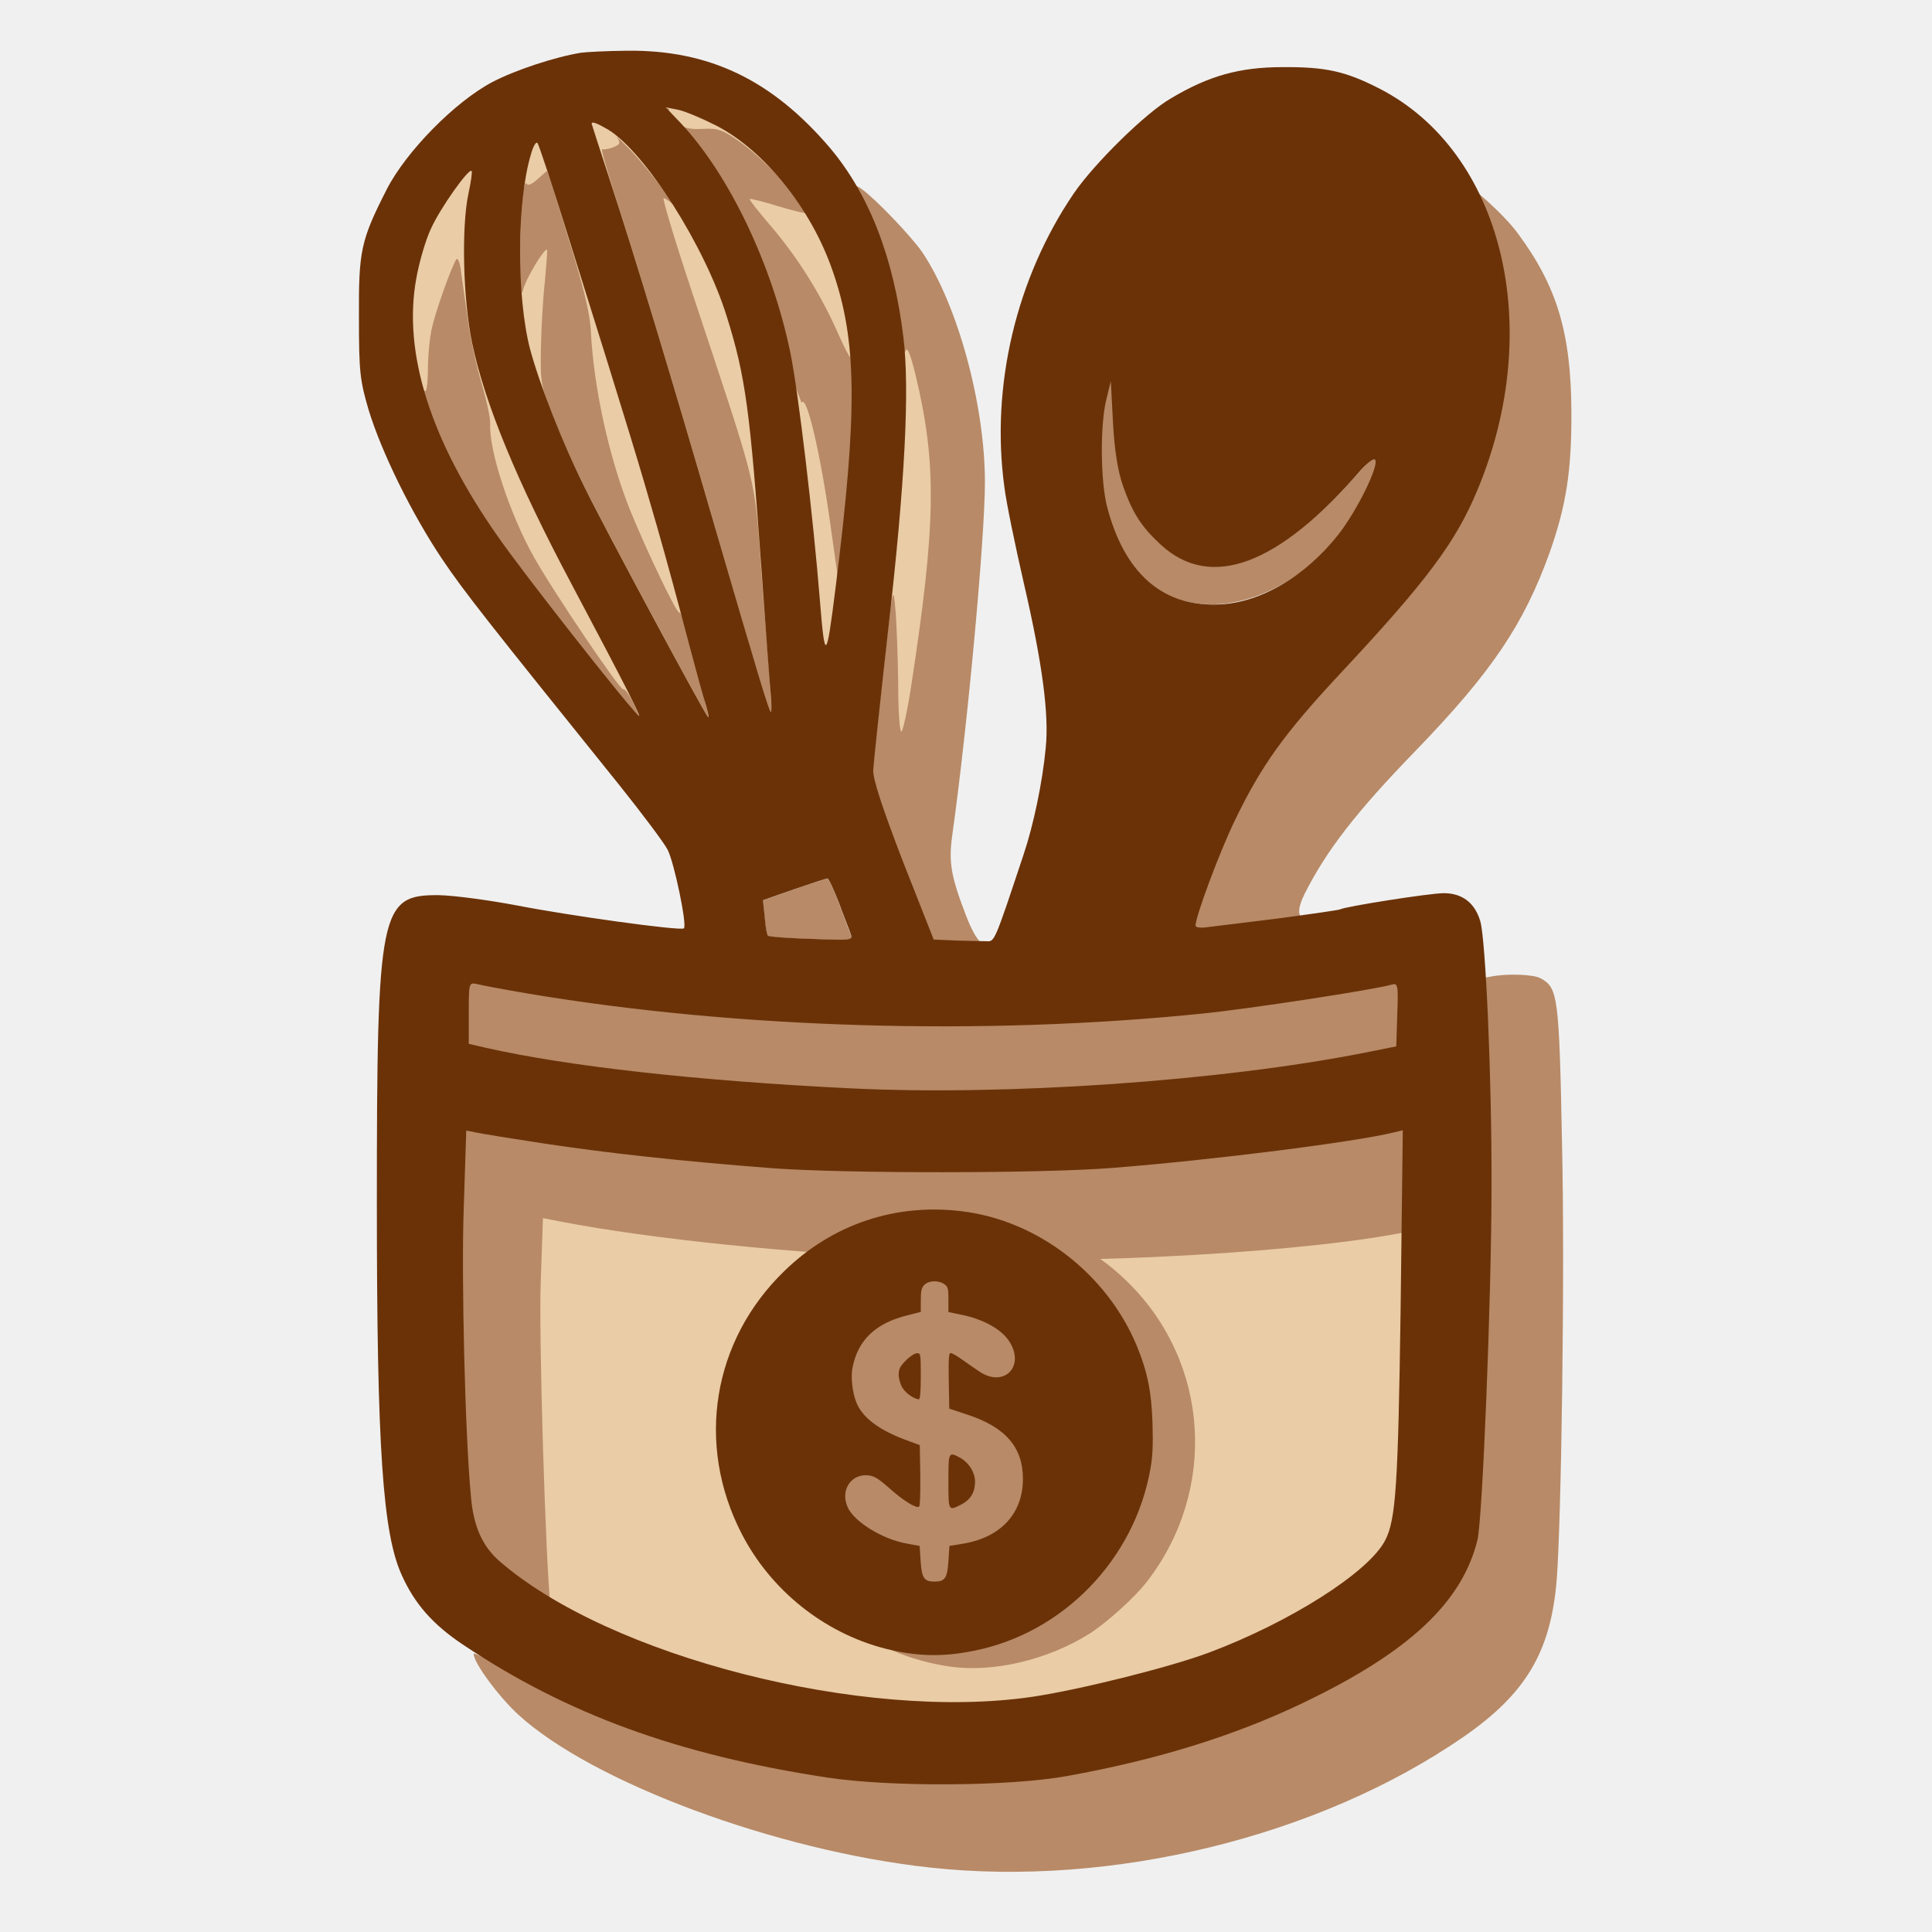
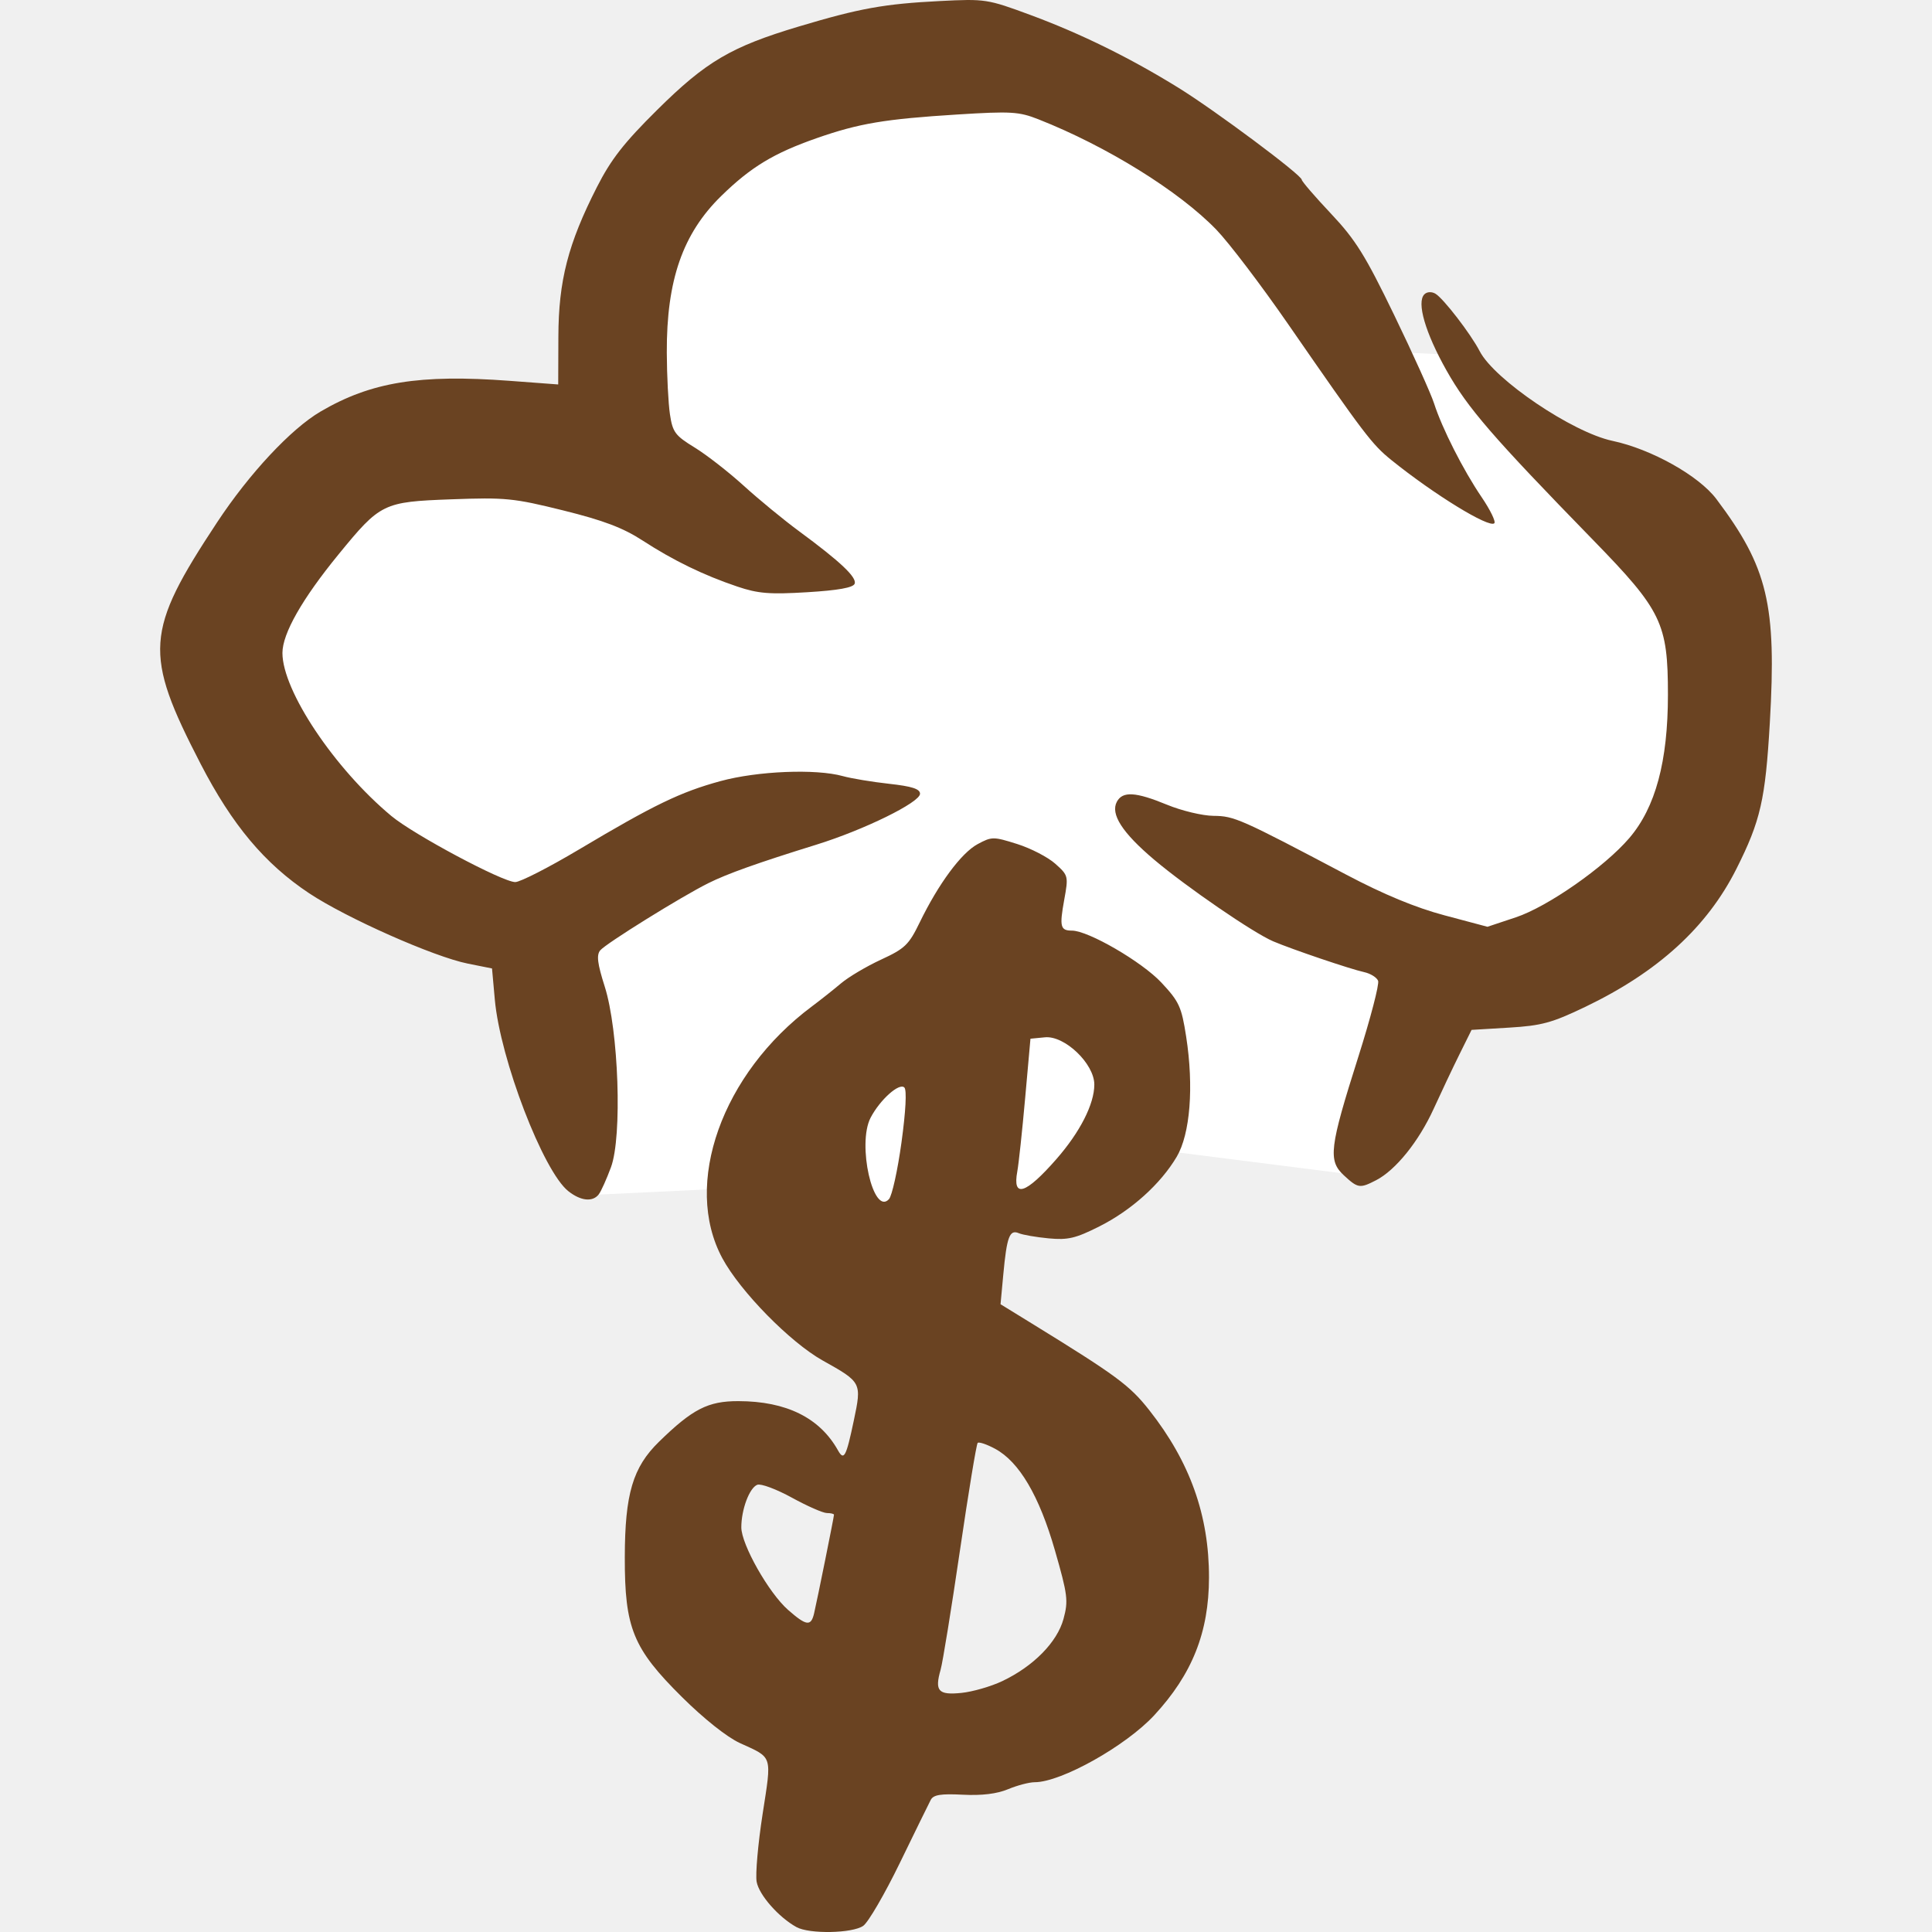
- <svg xmlns="http://www.w3.org/2000/svg" version="1.1" id="Capa_1" x="0px" y="0px" viewBox="59 72 1154 1154" style="enable-background:new 0 0 1280 1280;" xml:space="preserve">
-   <path fill="#EACCA6" class="st0" d="M299.7,231.8c5.8,153.5,62.2,209,151.5,314.2c17,59.4,150,13,169.4-58.7c27.3-101,12.9-240.5-60.6-293.9  c-13-9.4-47.5-52.2-67.7-60.5s-118.1-4.3-123.3-7.1C362.4,122.1,290.6,216,299.7,231.8z M345.5,668.6c-1.1,7.1,1.3,8.9,3.5,2.6  c0.6-1.9,1.9-5,2.6-6.5c0.6-1.3-0.2-2.6-1.9-2.6C347.7,662.1,346,664.7,345.5,668.6z M859.6,668.2c-22.2,3.9-32.2,6.5-33,8.6  c-0.6,1.7-0.6,3.7-0.2,4.1c0.9,0.9,57-6.9,67.8-9.5c5.8-1.3,6.7-9.5,1.1-9.1C893.1,662.6,877.1,665.1,859.6,668.2z M373.9,833.1  c-0.9,24.6-4.4,67.8-2.4,110.8c1.8,38.3,4.7,74.3,4.7,80.3l11.8,11.6l17.3,9.1c67.4,35.3,152.1,56.7,225.5,56.9  c47.9,0,102.7-10.9,157.5-31.1c39.5-14.9,89.4-44.8,103.1-62.3c12.6-16,13.5-23.2,14.9-119.6l1.3-87.8l-5.3,1.2  c-58.3,13.5-196.5,21.6-293.6,17.4c-76.7-3-160.1-11.8-214.2-22.5l-10.2-2.1L373.9,833.1z M918.3,1041.5  c-25.3,26.1-88.8,58.9-151.2,78.2c-7.8,2.4-10.6,3.9-6.5,3.2c22.2-3.7,83.2-27.9,110.1-43.8c21.2-12.7,48.4-33.2,53.8-41  C931.1,1028.9,929.8,1029.6,918.3,1041.5z" />
-   <path fill="#B88A67" class="st1" d="M625.1,800.8c-30,3.7-57.8,17.9-79.2,40.5c-15.7,16.4-26.8,36.7-33,59.4c-2.6,9.5-2.8,12.8-2.9,31.9  c-0.1,23.4,1.3,31.5,8.5,49.8c17.9,45.5,59.5,78.3,108.2,85.1c25.5,3.6,57.9-4,82.6-19.4c10.4-6.5,27.5-21.9,34.8-31.4  c42.1-54.5,37.5-130.3-10.9-178.3c-25.3-25.3-58.1-38.7-92.9-38.3C633.9,800.2,627,800.6,625.1,800.8z" />
-   <path fill="#B88A67" class="st1" d="M537.8,312.6c2.8-6,11.4,30.5,17.4,74.1l5.3,37.6l4.2-35.6c3.9-32.8,7.4-111.9,4.6-102.6  c-0.9,2.8-3.7-1.5-9.3-14c-10.4-23.8-24.3-46-40.5-65c-7.4-8.6-13.2-16-12.7-16.2c0.5-0.4,8.1,1.5,17.1,4.3  c9.3,2.8,16.7,4.5,16.7,3.9c0-5.4-23.9-30.9-38.5-41.5c-11.4-8.2-14.1-9.1-23.4-8.6c-8.1,0.4-11.8-0.6-16-4.3  c-3-2.6-4.9-5.6-4.2-6.5c0.7-1.1-0.7-1.9-2.8-1.9c-3.2,0-1.9,2.4,5.1,9.1c30.6,30,61.3,91.1,70.1,138.8c1.6,8.2,2.7,18.6,3.6,19.7   M427.6,154.2c2.2,3.2,1.9,4.1-2.4,5.8c-2.8,1.1-5.8,1.5-6.5,1.1c-0.9-0.4,2.4,11,7.1,25.7c14.7,45.8,37.4,120.9,60,199.1  c24.6,85.1,32.6,111.2,33.7,111.2c0.4,0,0.2-6-0.4-13.6c-0.4-7.3-2.8-37.8-5.2-67.8c-4.5-61.1-1.1-47.1-41-167.6  c-10.6-31.7-18.4-57.7-17.5-57.7s2.8,1.3,4.3,2.6c6.9,6.5-13.4-19.9-23.5-30.7C430,156,426.1,152.3,427.6,154.2z M380.2,178.9  c-3.2,3-5.8,4.3-6.7,2.8c-1.9-3.5-4.1,21.8-3.9,47.5c0.2,16,0.6,20.7,1.9,15.8c1.5-6.3,12.7-25.1,14.3-23.8  c0.2,0.4-0.4,8.6-1.3,18.6c-1.1,9.7-2.2,27.6-2.4,40c-0.4,20.9,0,23.1,7.8,42.5c4.5,11.2,13,30.2,19,42.1  c11.9,24,70.4,132.8,73,135.9c0.9,1.1-1.1-7.1-4.3-18.4c-3.5-11.2-7.3-25.9-8.9-32.8c-1.5-6.7-3.2-11.9-3.9-11.2  c-1.3,1.3-19.4-36.5-29.4-61.1c-12.7-31.7-21.8-73.2-23.5-107.3c-0.6-10.8-4.5-26.8-13.4-55.1c-6.7-22-12.5-40.2-12.7-40.2  C385.9,173.9,383.3,176.1,380.2,178.9z M576.7,197.9c9.1,18.6,18.6,52.7,20.5,73.6c0.9,8.2,1.9,12.3,2.8,9.9c0.9-2.6,3,2.6,6,15.1  c12.7,53.1,12.1,88.8-3,187c-2.2,14-4.8,25.5-5.6,25.5c-1.1,0-1.9-13-1.9-28.7c-0.2-15.6-0.9-35.9-1.7-44.7c-1.3-15.3-1.7-13-7.6,41  c-3.7,31.5-6.3,59.4-6.3,62.2c0.2,2.8,8.4,25.9,18.1,51.2l18.1,46.2l13.6,0.6c7.3,0.2,15.6,0.4,18.1,0.4c2.6,0.2,5-1.3,5.4-3  c0.9-2.6,0.6-2.6-1.1-0.4c-4.3,6.5-9.7,1.5-16-14.7c-9.3-24.2-10.6-32.4-8.2-49c9.1-65,19.4-176.9,19.4-210.1  c0-46.4-16.4-106.3-37.6-137.6c-6.5-9.3-27.6-31.5-35.9-37.4C568.9,181.5,569.1,181.9,576.7,197.9z M937.8,198.7  c24.8,61.6,14.7,142.1-25.1,201.9c-14.7,22-23.1,32-63.1,74.9c-33,35.4-46.7,54.4-62.2,86.6c-9.3,18.8-23.8,57.9-23.8,63.7  c0,1.1,2.2,1.5,5,1.1c2.6-0.6,20.1,1,38.5-1.1c18.4-1.9,32.9-5,30.9-5.4c-3.5-0.6-4.6-4.7,0.4-14.8c13-25.7,30.7-48.6,65.9-84.9  c45.6-47.1,64.8-75.6,80.3-118.6c9.9-28.1,13.2-49,13-84.2c-0.2-47.1-8.6-74.9-32-106.5c-7.8-10.8-29.8-30.7-33.9-30.7  C931.1,180.7,933.9,188.7,937.8,198.7z M331.5,227c-3,4.8-12.3,30.9-14.5,40.8c-1.3,5.4-2.4,16.8-2.4,25.3c-0.2,9.7-0.9,14-2.2,12.1  c-7.1-11.2,5.2,21.4,16.4,43.8c13,25.5,34.8,56.8,75.4,107.3c38.2,47.9,39.7,49.7,33.5,36.5c-2.6-5.6-5.6-9.7-6.5-9.1  c-1.7,0.9-41.5-57.9-53.3-79c-14.3-25.3-27-63.9-26.1-79.5c0.2-3.2-2.2-14.3-5.2-24.4c-3-10.2-6.7-26.8-8-36.7  c-1.5-9.9-3.2-23.1-4.1-28.9C333.9,229.2,332.4,225.5,331.5,227z M717,305.9c-3.9,16.5-5,50.3-0.9,65.9c7.3,28,19.8,45.6,39.3,55.1  c32.5,15.8,75.9,0.2,106.1-38c12-15.4,25.9-43.6,22.9-46.8c-0.9-0.9-4.8,2-8.6,6.3c-18.6,21.7-33.2,35.2-47.7,44.5  c-32.7,21-56.1,21.3-77.2,1.8c-20-18.3-24.6-40.5-26.9-78.2l0.5-24.3L717,305.9z M533.2,603.3l-18.6,6.5l1.1,10.2  c0.4,5.6,1.3,10.6,1.9,11c0.4,0.6,12.1,1.5,25.9,1.9c24,0.9,25.1,0.9,23.5-3c-0.9-2.4-4.1-10.6-7.1-18.8c-3-8-6-14.5-6.9-14.3  C552.4,596.8,543.3,599.8,533.2,603.3z M949.1,655.4l-5,0.9l1.5,67.4c1.5,72.8-2.2,227.6-6,253.1c-2.8,19-8.9,34.3-17.5,45.1  c-3.7,4.8-5.4,7.8-3.7,6.7c4.8-3-6,11.2-12.3,16c-3,2.6-6.3,3.9-7.1,3.5c-1.1-0.6-2.6,0-3.5,1.3c-1.1,1.7-0.4,2.2,1.5,1.1  c1.7-0.9,1.1-0.2-1.1,1.7c-2.2,1.7-5,2.8-6,2.2s-1.5,0-1.3,1.7c0.4,1.5-1.1,2.6-3,2.6c-2.2-0.2-3.5,0.6-3.2,2.2  c0.2,1.3-1.3,2.2-3.2,2.2c-2.2-0.2-3.5,0.6-3.2,1.7c0.2,1.3-0.9,2.8-2.6,3.5c-1.9,0.6-2.4,0-1.3-1.7c1.1-1.9,0.9-2.4-0.9-1.3  c-1.3,0.9-1.9,2.4-1.3,3.5c0.6,1.1-0.6,3-3,4.1c-5.6,3-7.3,3-5.4-0.2c0.9-1.5,0.6-1.7-1.1-0.9c-1.3,0.9-1.9,2.4-1.3,3.5  c1.7,2.8-28.7,17.9-32.8,16.4c-1.7-0.6-2.6-0.4-1.9,0.6c1.7,2.6-10.8,7.6-14,5.4c-1.5-0.9-2.2-0.6-1.3,0.9  c1.9,2.8-33.7,16.2-44.3,16.4c-4.3,0-6.9,0.6-5.8,1.5c3.2,1.9-10.2,4.3-14.7,2.6c-2.6-1.1-3-0.6-1.7,1.5s0.4,2.4-4.1,1.3  c-4.3-1.1-5.6-0.6-4.5,1.1c1.3,1.7-0.4,1.9-5.4,0.9c-5.4-1.3-6.7-0.9-5.4,1.3c1.3,1.9,0.9,2.4-1.7,1.3c-1.9-0.6-14.5,0.9-27.9,3.2  c-33,6.3-107.1,6.7-144.3,0.9c-74.7-11.4-136.9-31.7-187.3-60.9c-11-6.3-20.1-10.8-20.1-9.9c0,5.4,14.9,25.5,26.6,36.3  c44.3,40.6,154.2,81.4,246,91.4c108.6,11.9,232.2-18.4,318.6-78c37.1-25.7,52.1-50.5,55.7-93.5c2.8-34.8,5-185.1,3.2-261.3  c-1.7-87.5-2.4-92.7-12.7-98.3C975,653.9,958.8,653.4,949.1,655.4z M819.8,660.5c-3.9,0.9-21.2,2.8-38.4,4.5  c-133.7,13.2-286.8,8.4-408.2-13c-10.2-1.7-19-3.2-19.9-3.2c-0.6,0-2.6,2.8-4.3,6.5c-1.5,3.5-7.6,1.8-8.5,1.8c-1.1,0-11,8.2-11,14  v31.6l17.5,9c48.8,11,131.3,10.4,223.5,14.9c92.7,4.5,222.8-6.9,309.2-24l18.5-2l-0.6-29.8l0.6-13.8l-6,1.3 M911.1,741.3l-5.1,1.4  c-23,5.9-110.8,17.1-173.2,22.1c-43.9,3.6-164.5,3.6-209.6,0.2c-70.7-5.7-145.1-14.8-183-22.5l-5.8-1.1l-1.6,48.7  c-1.6,43.7,0.9,143.4,4.5,181.6c2.2,26.4,9.1,36.2,38.3,56.7l12.9,8.9l-0.7-5.9c-2.9-25.5-7.1-163.2-5.8-194.3l1.3-37.5l10.3,2  c54.4,10.5,138.4,19.1,215.4,22.1c97.4,4.1,235.6-3.9,294.7-16.8l5.1-1.1" />
-   <path fill="#6B3208" class="st2" d="M633.6,795.5c45.2,5.5,86.4,37.3,104.3,80.1c6.5,15.7,8.9,27.7,9.5,46.5c0.4,12.6,0.1,19.7-1.2,27  c-9.4,54.1-52,98.3-105.4,108.9c-18.8,3.9-34.6,3.4-53.2-1.3c-36.4-9.4-68.2-34.8-85.6-68.6c-27.6-53.5-17.4-115.5,25.6-157  C556.3,803.2,593.9,790.6,633.6,795.5z M406,103.5c-15.8,2.6-39.3,10.4-52.9,17.5c-22.2,11.7-51.4,41.3-63.1,64.1  c-15.6,30.7-16.8,36.7-16.6,76.7c0,32.4,0.6,37.4,5.8,55.1c7.8,25.5,25.7,61.8,43.6,88.6c13.2,19.7,27,37.1,106.5,135.9  c13.4,16.8,26.3,33.9,28.5,38.2c3.9,7.6,11.7,44.9,9.7,46.9c-1.7,1.7-68.9-7.6-100.4-13.8c-16-3-36.5-5.8-45.6-6  c-35.6-0.4-37.4,7.8-37.4,184.4c0,146,3.5,196.8,14.9,221.8c7.8,17.3,18.6,29.4,36.3,41.3c62.2,41.7,128.5,65.9,217.5,79.5  c38,5.8,109.3,5.4,143.8-0.9c53.8-9.7,99.6-24,140.2-43.4c63.3-30.2,95.5-60,104.7-97.6c3-12.1,8.4-145.1,8.4-211.4  c0.2-64.4-3.5-147.1-6.7-158.1c-3.2-11-10.8-16.8-21.8-16.8c-8.4,0-59.2,8-62,9.7c-0.9,0.4-17.5,2.8-36.9,5.4  c-19.4,2.4-38.7,4.8-42.3,5.2c-3.9,0.6-7.1,0.2-7.1-0.9c0-5.6,14.7-44.9,23.8-63.5c15.6-32.2,29.2-51.2,62.2-86.6  c52.3-55.9,69.5-79,82.5-110.4c40.4-97,14.9-201.5-58.3-239.3c-20.5-10.6-32.6-13.2-58.3-13c-25.5,0-44.1,5.2-66.5,18.6  c-15.1,8.6-46,39.1-58.1,56.8C666,238,650.7,302.6,658.9,362.7c1.1,9.3,6.5,35.2,11.7,57.9c11,47.5,15.1,78.2,13,98.3  c-1.9,20.3-7.3,46-13.2,63.5c-17.5,52.7-17.3,52.1-22.2,51.8c-2.4,0-10.6-0.2-17.9-0.4l-13.6-0.6l-18.4-46.7  c-12.1-31.5-18.1-49.5-17.7-54.6c0.2-4.1,4.3-42.5,9.1-85.3c9.9-86.6,12.7-142.3,8.9-173.2c-5.8-47.7-20.5-85.3-43.8-113  c-34.6-40.6-72.1-58.7-121.4-58.1C421.1,102.4,409,103.1,406,103.5z M487,147.1c28.7,14.9,56.4,49.5,69.1,86  c14.9,42.3,15.3,84,1.9,190.7c-5.4,43.2-6.3,43.8-9.3,6.5c-3.9-48.6-12.7-123.1-17.5-147.1c-10.8-52.7-36.5-106.7-65.7-137.8  l-8.9-9.3l7.6,1.5C468.4,138.5,478.5,142.8,487,147.1z M422.4,149.5c22.2,13.8,57.5,69.3,70.6,111.2c11.4,36.3,14,56.4,20.9,152.3  c2.4,33.9,4.8,66.7,5.4,72.8c0.6,6.3,0.6,11.4,0.2,11.4c-1.1,0-8.4-24.4-33.7-111.2c-25.7-88.6-47.9-162-62.8-207.3  c-5.8-17.7-10.6-32.6-10.6-32.8C412.4,144.3,415.7,145.6,422.4,149.5z M398.4,213.2c37.4,119.4,42.8,137.6,52.9,172.8  c5.8,20.1,13.4,48.4,17.1,62.6c3.7,14.3,8.6,32.2,10.8,39.7c2.4,7.6,3.7,13,2.6,11.9c-2.6-3-61.1-111.7-73-135.9  c-13.8-27.6-27.4-62.2-33.3-84.2c-8-31.3-7.8-87.9,0.6-115.8c1.3-4.8,3-7.8,3.9-6.9S389.1,183.4,398.4,213.2z M338.8,187.7  c-4.3,20.3-3.2,63.1,2.2,89.2c7.6,36.1,26.6,82.3,59.2,143.6c33.3,62.8,43,81.9,40,78.8c-8-7.8-69.1-85.5-84-107.1  c-40-57-56.6-109.3-48.6-153.6c1.7-9.7,5.6-23.3,8.9-30.2c5.6-12.3,22.5-36.1,24.2-34.3C341.2,174.5,340.3,180.8,338.8,187.7z   M729.7,362c5.8,16.6,11.2,24.8,22.7,35.4c29.8,27.4,70.4,12.3,119.7-44.9c3.7-4.1,7.3-6.9,8.2-6c2.8,3-10.4,30-21.8,44.7  c-20.3,25.7-47.9,41.7-73.4,41.9c-32.6,0.6-54.6-19.4-64.8-58.3c-3.9-14.9-4.3-47.9-0.6-63.7l2.8-11.4l1.3,24.8  C724.7,341.1,726.7,353.4,729.7,362z M560,611c3,8.2,6.3,16.4,7.1,18.8c1.5,3.9,0.4,3.9-23.5,3c-13.8-0.4-25.5-1.3-25.9-1.9  c-0.6-0.4-1.5-5.4-1.9-11l-1.1-10.2l18.6-6.5c10.2-3.5,19.2-6.5,19.9-6.5C553.9,596.6,556.9,603,560,611z M374.6,665.5  c124.4,20.9,271.7,25.3,402.8,11.9c27.9-2.8,102.8-14.3,113-17.3c3.5-1.1,3.9,0.4,3.2,17.9l-0.6,19l-18.4,3.7  c-86.4,17.1-214.5,25.9-307.1,21.4c-92.2-4.5-169.3-13.2-218.1-24.2l-10.4-2.4v-18.4c0-17.9,0-18.4,5-17.3  C346.6,660.5,360.4,663.1,374.6,665.5z M384.4,755.1c37.4,5.6,80.1,10.4,136.1,14.7c43.6,3.2,160.5,3.2,203-0.2  c61.1-4.8,145.6-15.6,168-21.2l5.4-1.3L895.6,854c-1.5,105-2.8,125.9-9.3,138.2c-9.9,19-56.8,48.8-105.4,67  c-24,8.9-77.5,22.2-105.2,26.3c-100.9,14.9-253.3-24-318.8-81.4c-9.9-8.9-15.1-20.5-16.6-38.2c-3.5-36.3-5.8-130.9-4.3-172.4  l1.5-46.2l5.6,1.1C346.1,749.1,364.7,752.1,384.4,755.1z M611.2,839.4c-1.8,1.8-2.2,3.6-2.2,9.3v6.9l-7.4,1.9  c-19.6,4.7-30.2,14.9-33.4,31.5c-1.1,5.5-0.1,14.4,2.2,20.4c3.4,8.9,12.8,16.2,28.3,22.2l9.7,3.6l0.3,17.9  c0.1,9.8-0.1,18.3-0.7,18.8c-1.4,1.4-9.5-3.5-17.9-11.1c-6-5.3-8.8-7.1-12-7.5c-10.5-1.4-17.3,8.5-12.9,18.7  c3.6,8.7,20.7,19.4,35.5,22l7.6,1.4l0.6,9.1c0.7,10.1,2,12.2,8.3,12.2c6.3,0,7.6-2.1,8.3-12.2l0.6-9.1l7.9-1.3  c22.7-3.7,35.9-18,36-38.5c0.1-19.1-10.4-31.2-33.4-38.7l-10.6-3.5l-0.3-16.6c-0.2-13,0-16.6,1.1-16.6c0.9,0,4,1.8,6.9,3.9  c3.1,2.2,7.7,5.4,10.4,7.2c14.2,9.5,26.9-2.5,18.3-17.2c-4.6-7.9-15.8-14.2-30.1-17l-6.8-1.4v-7.5c0-6.5-0.3-7.7-2.4-9.1  C619.7,836.6,613.8,836.8,611.2,839.4z M609,894c0,8.9-0.4,13.8-1.1,13.8c-2.8,0-7.9-3.6-9.9-6.9c-1.2-2-2.2-5.4-2.2-7.8  c0-3.4,0.8-5,4.3-8.5c2.3-2.4,5.3-4.3,6.6-4.3C608.9,880.2,609,880.7,609,894z M632.1,942.5c5.5,2.9,9.4,9,9.3,14.8  c-0.1,6.3-2.8,10.6-8.3,13.4c-7.7,3.9-7.6,4-7.6-13.9C625.5,939.3,625.6,939.1,632.1,942.5z" />
+ <svg xmlns="http://www.w3.org/2000/svg" version="1.1" id="svg1" width="583.805" height="583.805" viewBox="0 0 583.805 583.805">
+   <g id="g1" transform="translate(-51.98918,-38.7925)">
+     <path style="fill:#ffffff;fill-opacity:1" d="m 327.361,61.48 c 0,0 -63.875,6.388 -65.472,25.55 -1.597,19.163 -39.124,51.1 -29.542,71.86 9.581,20.759 39.124,42.317 39.124,42.317 0,0 -49.503,-29.542 -66.271,-24.752 -16.767,4.791 -68.666,-4.791 -67.867,16.767 0.798,21.558 -30.341,77.449 -6.388,89.425 23.953,11.977 64.674,35.93 76.65,35.93 11.977,0 18.364,55.891 18.364,55.891 l 6.887,25.301 77.393,-3.714 12.421,17.22 20.043,-13.55 36.416,1.976 22.019,-15.526 57.87,7.34 32.035,-60.964 71.86,-36.728 7.186,-79.844 L 510.603,168.072 492.638,146.115 476.27,145.316 435.549,105.394 392.034,75.852 350.915,55.891 Z" id="path121" />
+     <path style="fill:#6a4322" d="m 292.667,621.117 c -5.388,-2.967 -11.325,-9.724 -12.037,-13.699 -0.402,-2.247 0.404,-11.434 1.793,-20.416 2.801,-18.121 3.191,-16.901 -6.878,-21.51 -3.873,-1.773 -10.866,-7.329 -17.48,-13.89 -14.813,-14.694 -17.317,-20.821 -17.276,-42.269 0.037,-19.122 2.42,-27.158 10.345,-34.887 10.154,-9.904 14.802,-12.281 23.977,-12.264 14.482,0.027 24.579,5.018 30.096,14.877 1.808,3.23 2.471,1.984 4.776,-8.976 2.427,-11.536 2.405,-11.579 -9.39,-18.175 -9.851,-5.509 -24.941,-20.891 -30.335,-30.923 -12.029,-22.37 -0.137,-55.788 27.077,-76.086 2.567,-1.915 6.525,-5.051 8.796,-6.97 2.271,-1.919 7.726,-5.15 12.123,-7.179 7.179,-3.314 8.367,-4.458 11.649,-11.22 5.66,-11.658 12.569,-21.004 17.485,-23.651 4.296,-2.313 4.773,-2.315 11.963,-0.049 4.119,1.298 9.302,3.981 11.519,5.962 3.948,3.528 4.003,3.75 2.704,10.898 -1.474,8.111 -1.174,9.311 2.328,9.311 4.936,0 21.148,9.418 27.021,15.696 5.385,5.757 6.095,7.304 7.495,16.332 2.35,15.15 1.228,29.416 -2.854,36.315 -4.864,8.219 -13.686,16.162 -23.362,21.035 -7.186,3.619 -9.507,4.166 -15.333,3.618 -3.776,-0.356 -7.838,-1.059 -9.027,-1.564 -2.777,-1.179 -3.618,1.061 -4.678,12.463 l -0.837,9.004 9.558,5.884 c 25.532,15.719 29.475,18.631 35.391,26.136 12.292,15.597 18.072,31.797 18.041,50.569 -0.027,16.534 -5.066,29.21 -16.544,41.613 -8.593,9.286 -28.129,20.233 -36.108,20.233 -1.652,0 -5.275,0.95 -8.053,2.11 -3.365,1.406 -7.931,1.962 -13.684,1.667 -6.647,-0.341 -8.876,0.017 -9.685,1.557 -0.578,1.1 -4.784,9.679 -9.347,19.065 -4.563,9.386 -9.538,17.936 -11.058,19 -3.266,2.287 -16.263,2.536 -20.169,0.385 z m 62.205,-74.339 c 9.406,-4.474 16.567,-11.75 18.482,-18.779 1.494,-5.483 1.273,-7.264 -2.575,-20.667 -4.744,-16.526 -10.802,-26.823 -18.088,-30.747 -2.522,-1.358 -4.896,-2.16 -5.274,-1.781 -0.379,0.379 -2.795,15.052 -5.37,32.608 -2.575,17.556 -5.196,33.72 -5.825,35.92 -1.846,6.458 -0.715,7.724 6.275,7.019 3.394,-0.342 8.963,-1.95 12.376,-3.574 z m -56.887,-20.445 c 0.949,-4.051 6.015,-29.16 6.015,-29.813 0,-0.286 -0.959,-0.52 -2.132,-0.52 -1.173,0 -5.941,-2.093 -10.597,-4.652 -4.656,-2.558 -9.354,-4.31 -10.442,-3.893 -2.375,0.911 -4.83,7.449 -4.83,12.86 0,5.181 8.289,19.824 14.12,24.944 5.537,4.862 6.933,5.052 7.865,1.073 z m 26.41,-142.333 c 1.293,-9.405 1.631,-15.816 0.874,-16.582 -1.524,-1.542 -7.383,3.698 -10.207,9.129 -4.128,7.938 0.792,29.764 5.547,24.607 0.923,-1.001 2.627,-8.721 3.787,-17.154 z m 46.819,5.041 c 7.143,-8.165 11.453,-16.639 11.453,-22.517 0,-6.289 -8.948,-14.856 -14.914,-14.281 l -4.382,0.423 -1.609,18 c -0.885,9.9 -1.951,19.843 -2.367,22.095 -1.514,8.181 2.52,6.911 11.821,-3.721 z m -147.47,9.711 c -7.582,-5.964 -20.614,-39.904 -22.231,-57.896 l -0.847,-9.42 -7.333,-1.467 c -10.238,-2.048 -36.673,-13.772 -47.934,-21.258 -13.436,-8.932 -23.249,-20.634 -32.794,-39.109 -17.258,-33.401 -16.81,-39.949 5.003,-72.993 9.737,-14.751 22.32,-28.225 31.24,-33.452 15.255,-8.94 29.898,-11.319 57.152,-9.285 l 14.667,1.095 0.05,-14.483 c 0.059,-16.891 2.931,-28.031 11.644,-45.15 4.273,-8.396 8.15,-13.363 18.214,-23.333 14.756,-14.619 22.322,-19.074 42.798,-25.2 18.415,-5.51 25.773,-6.837 42.653,-7.695 13.693,-0.695 14.341,-0.596 27.333,4.211 15.233,5.636 30.17,12.986 44.793,22.041 11.121,6.887 37.172,26.319 37.199,27.748 0.009,0.492 3.974,5.095 8.811,10.228 7.459,7.916 10.361,12.572 19.12,30.667 5.68,11.733 11.097,23.733 12.039,26.667 2.434,7.58 8.812,20.158 14.367,28.334 2.616,3.85 4.35,7.407 3.853,7.904 -1.541,1.541 -18.221,-8.695 -31.089,-19.078 -5.892,-4.754 -8.085,-7.642 -31.266,-41.159 -8.115,-11.733 -17.851,-24.54 -21.637,-28.46 -11.264,-11.663 -33.125,-25.227 -53.782,-33.369 -5.885,-2.32 -8.275,-2.461 -24.478,-1.449 -21.904,1.368 -29.733,2.684 -42.487,7.14 -12.985,4.537 -19.896,8.719 -28.839,17.449 -11.668,11.391 -16.572,25.481 -16.483,47.355 0.028,6.967 0.457,15.367 0.953,18.667 0.809,5.387 1.568,6.408 7.433,10 3.593,2.2 10.277,7.403 14.853,11.561 4.577,4.159 12.083,10.33 16.68,13.715 12.542,9.233 17.578,13.991 16.842,15.911 -0.452,1.179 -4.996,1.992 -14.294,2.558 -11.374,0.693 -14.872,0.412 -21.122,-1.695 -10.232,-3.45 -19.346,-7.879 -28.66,-13.928 -5.915,-3.841 -11.8,-6.071 -24,-9.096 -14.983,-3.714 -17.453,-3.959 -33.816,-3.353 -20.588,0.762 -21.39,1.154 -34.04,16.616 -11.003,13.449 -16.975,23.936 -16.975,29.81 0,11.411 15.705,34.923 32.898,49.25 6.787,5.656 33.64,19.983 37.454,19.983 1.499,0 10.18,-4.44 19.292,-9.866 22.626,-13.474 30.615,-17.335 42.704,-20.639 11.185,-3.057 28.834,-3.781 36.985,-1.517 2.567,0.713 8.867,1.759 14,2.326 6.909,0.762 9.333,1.545 9.333,3.013 0,2.606 -16.907,10.907 -31.333,15.384 -17.798,5.524 -26.902,8.769 -32.667,11.646 -8.189,4.086 -30.916,18.211 -32.636,20.284 -1.172,1.412 -0.852,3.978 1.361,10.941 4.214,13.255 5.322,45.305 1.888,54.592 -1.323,3.578 -2.975,7.255 -3.672,8.171 -1.831,2.408 -5.427,2.05 -9.196,-0.915 z m 234.321,-4.808 c -4.816,-4.464 -4.345,-8.329 4.361,-35.756 3.692,-11.63 6.39,-21.985 5.996,-23.012 -0.394,-1.026 -2.3,-2.211 -4.236,-2.633 -4.149,-0.905 -21.673,-6.84 -27.471,-9.305 -5.977,-2.541 -26.16,-16.384 -35.971,-24.673 -9.631,-8.137 -13.261,-13.775 -11.266,-17.503 1.735,-3.242 5.679,-3.005 15.188,0.912 4.4,1.813 10.7,3.319 14,3.347 6.294,0.054 8.063,0.837 40.115,17.764 11.359,5.998 20.967,9.976 29.732,12.309 l 12.95,3.447 8.579,-2.855 c 9.62,-3.201 26.788,-15.193 34.277,-23.942 7.93,-9.264 11.68,-23.183 11.68,-43.347 0,-21.57 -1.873,-25.444 -22.582,-46.698 -30.477,-31.28 -37.93,-39.899 -44.331,-51.267 -6.409,-11.382 -9.089,-20.598 -6.687,-22.999 0.785,-0.785 2.164,-0.871 3.318,-0.205 2.39,1.378 10.689,12.146 13.398,17.383 4.451,8.607 28.034,24.536 40.118,27.098 11.747,2.49 26.088,10.517 31.399,17.574 15.547,20.66 18.229,31.884 16.157,67.608 -1.351,23.29 -2.808,29.655 -10.11,44.172 -8.852,17.597 -23.685,31.138 -45.664,41.684 -10.062,4.828 -13.182,5.679 -22.995,6.269 l -11.353,0.683 -3.636,7.333 c -2,4.033 -5.513,11.452 -7.807,16.485 -4.503,9.879 -11.479,18.544 -17.39,21.601 -4.936,2.553 -5.515,2.465 -9.768,-1.476 z" id="path120" />
+   </g>
</svg>
